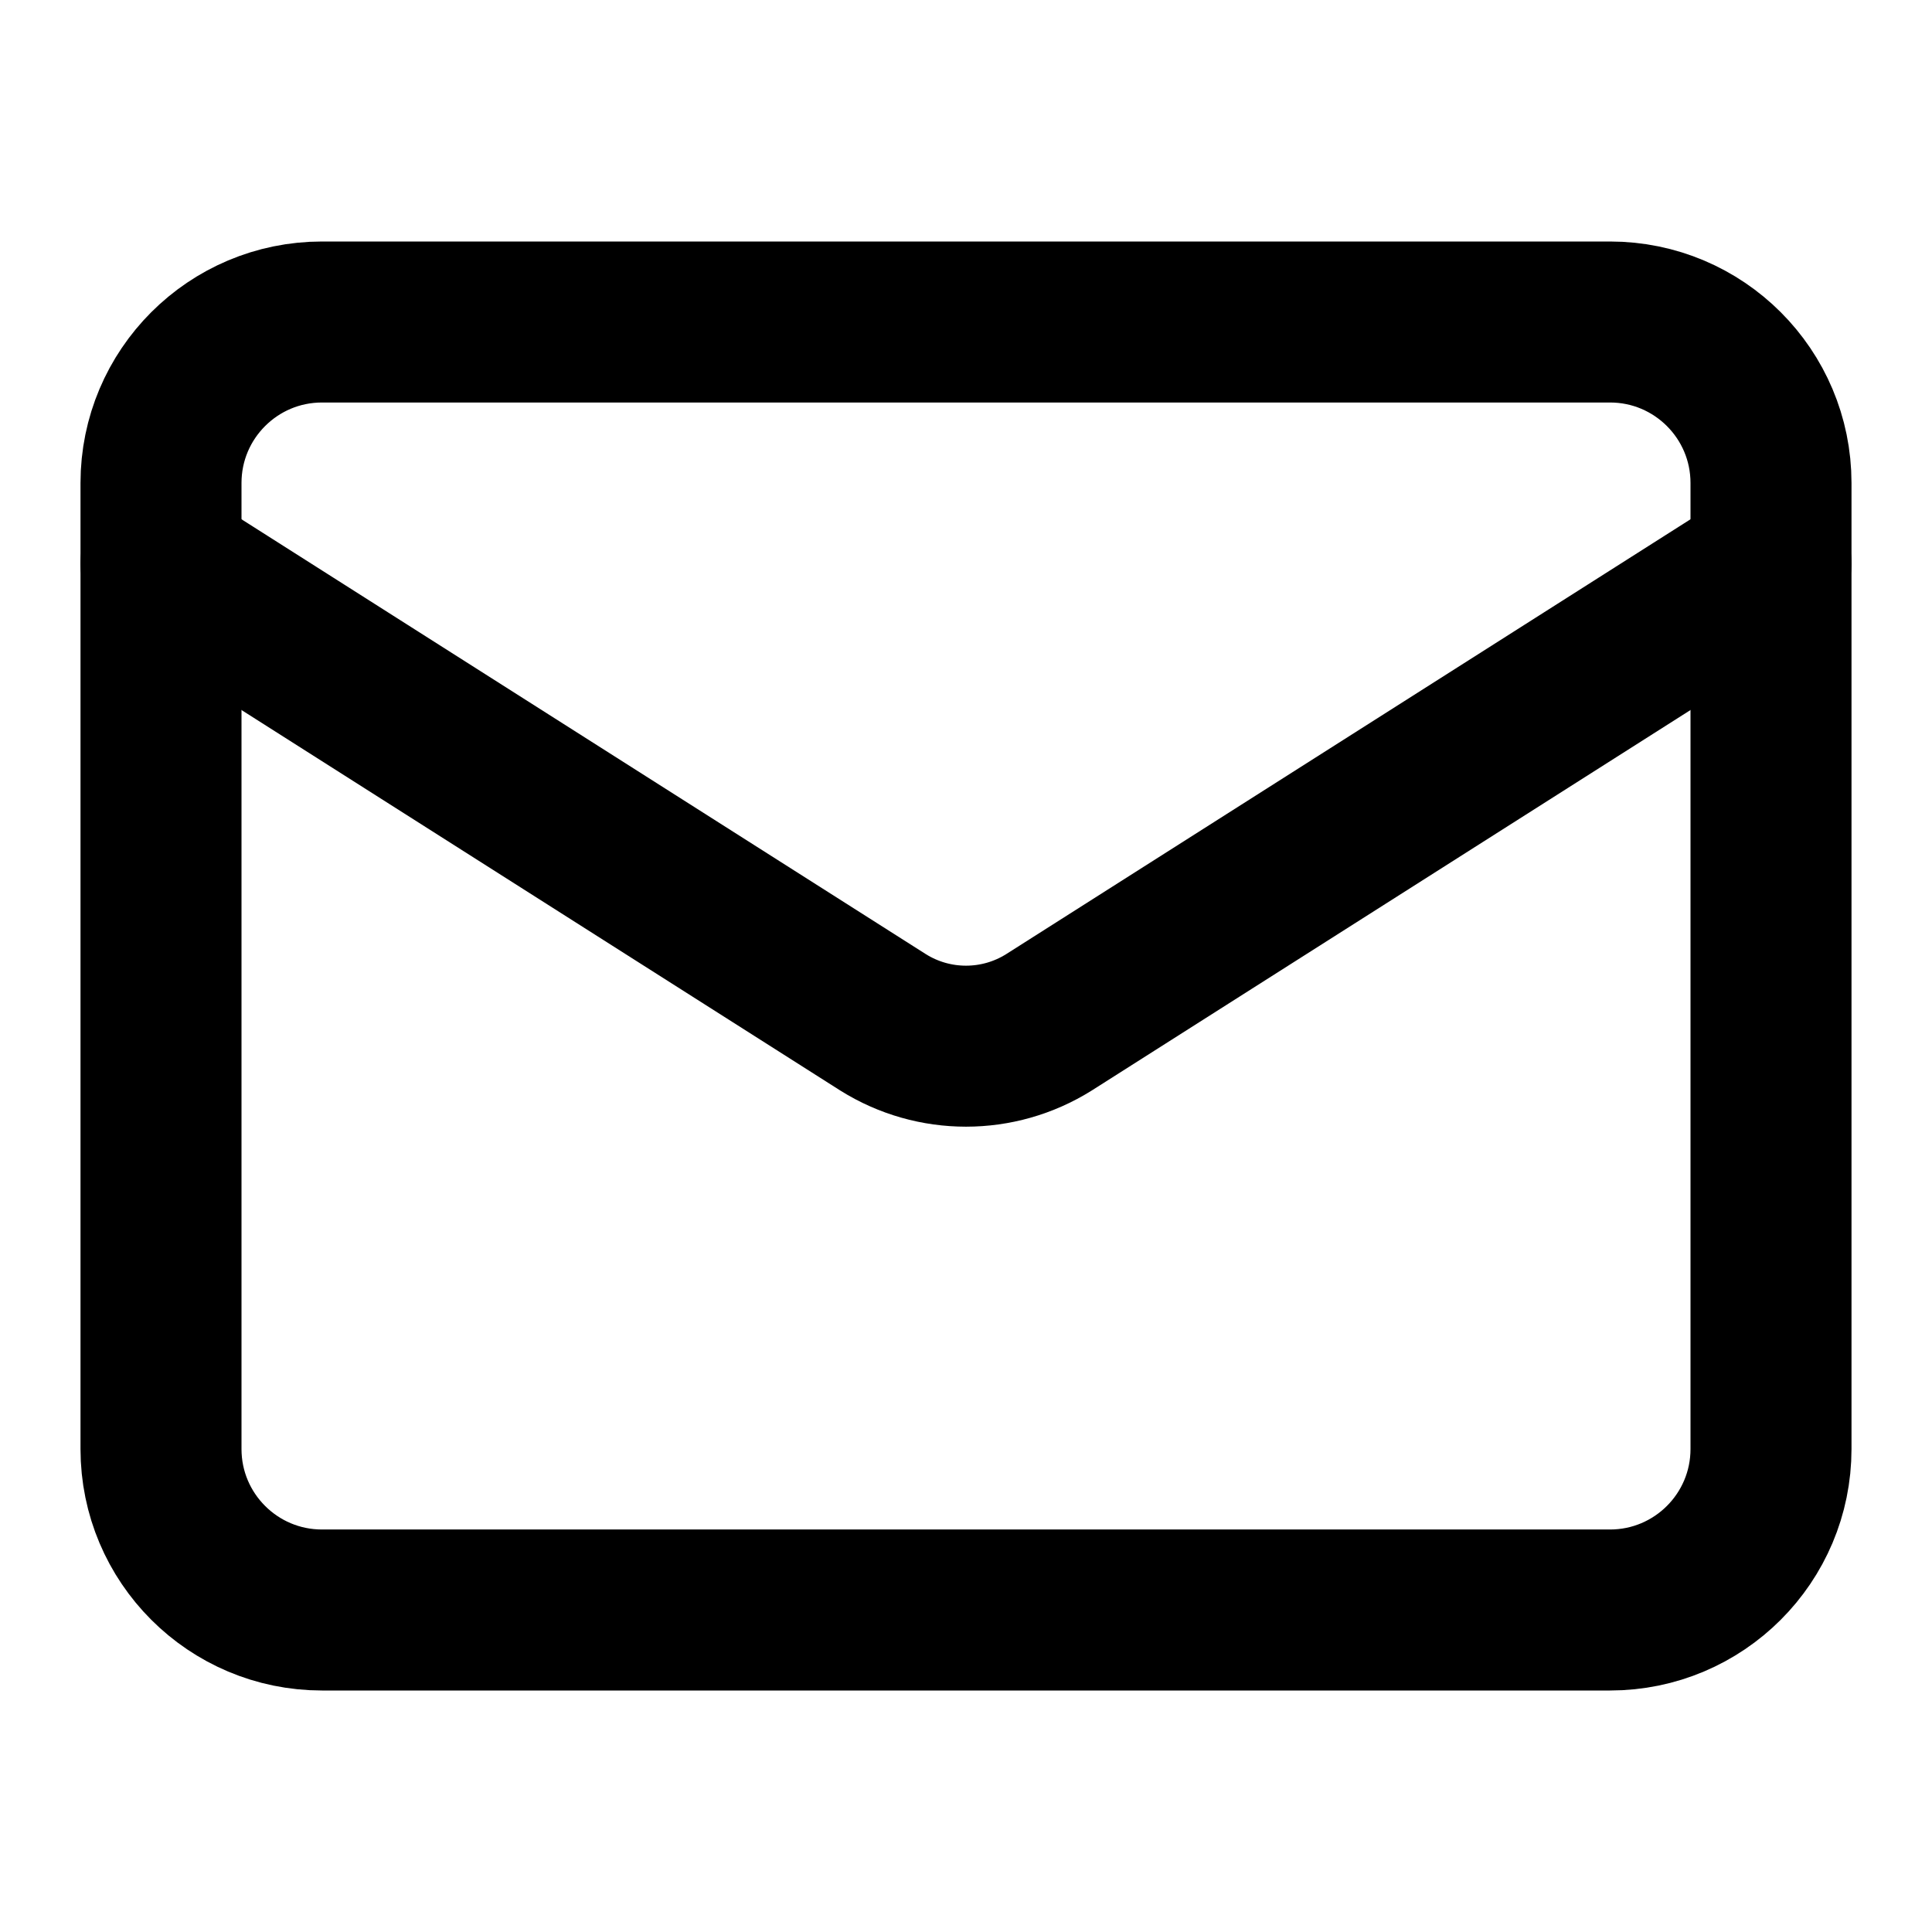
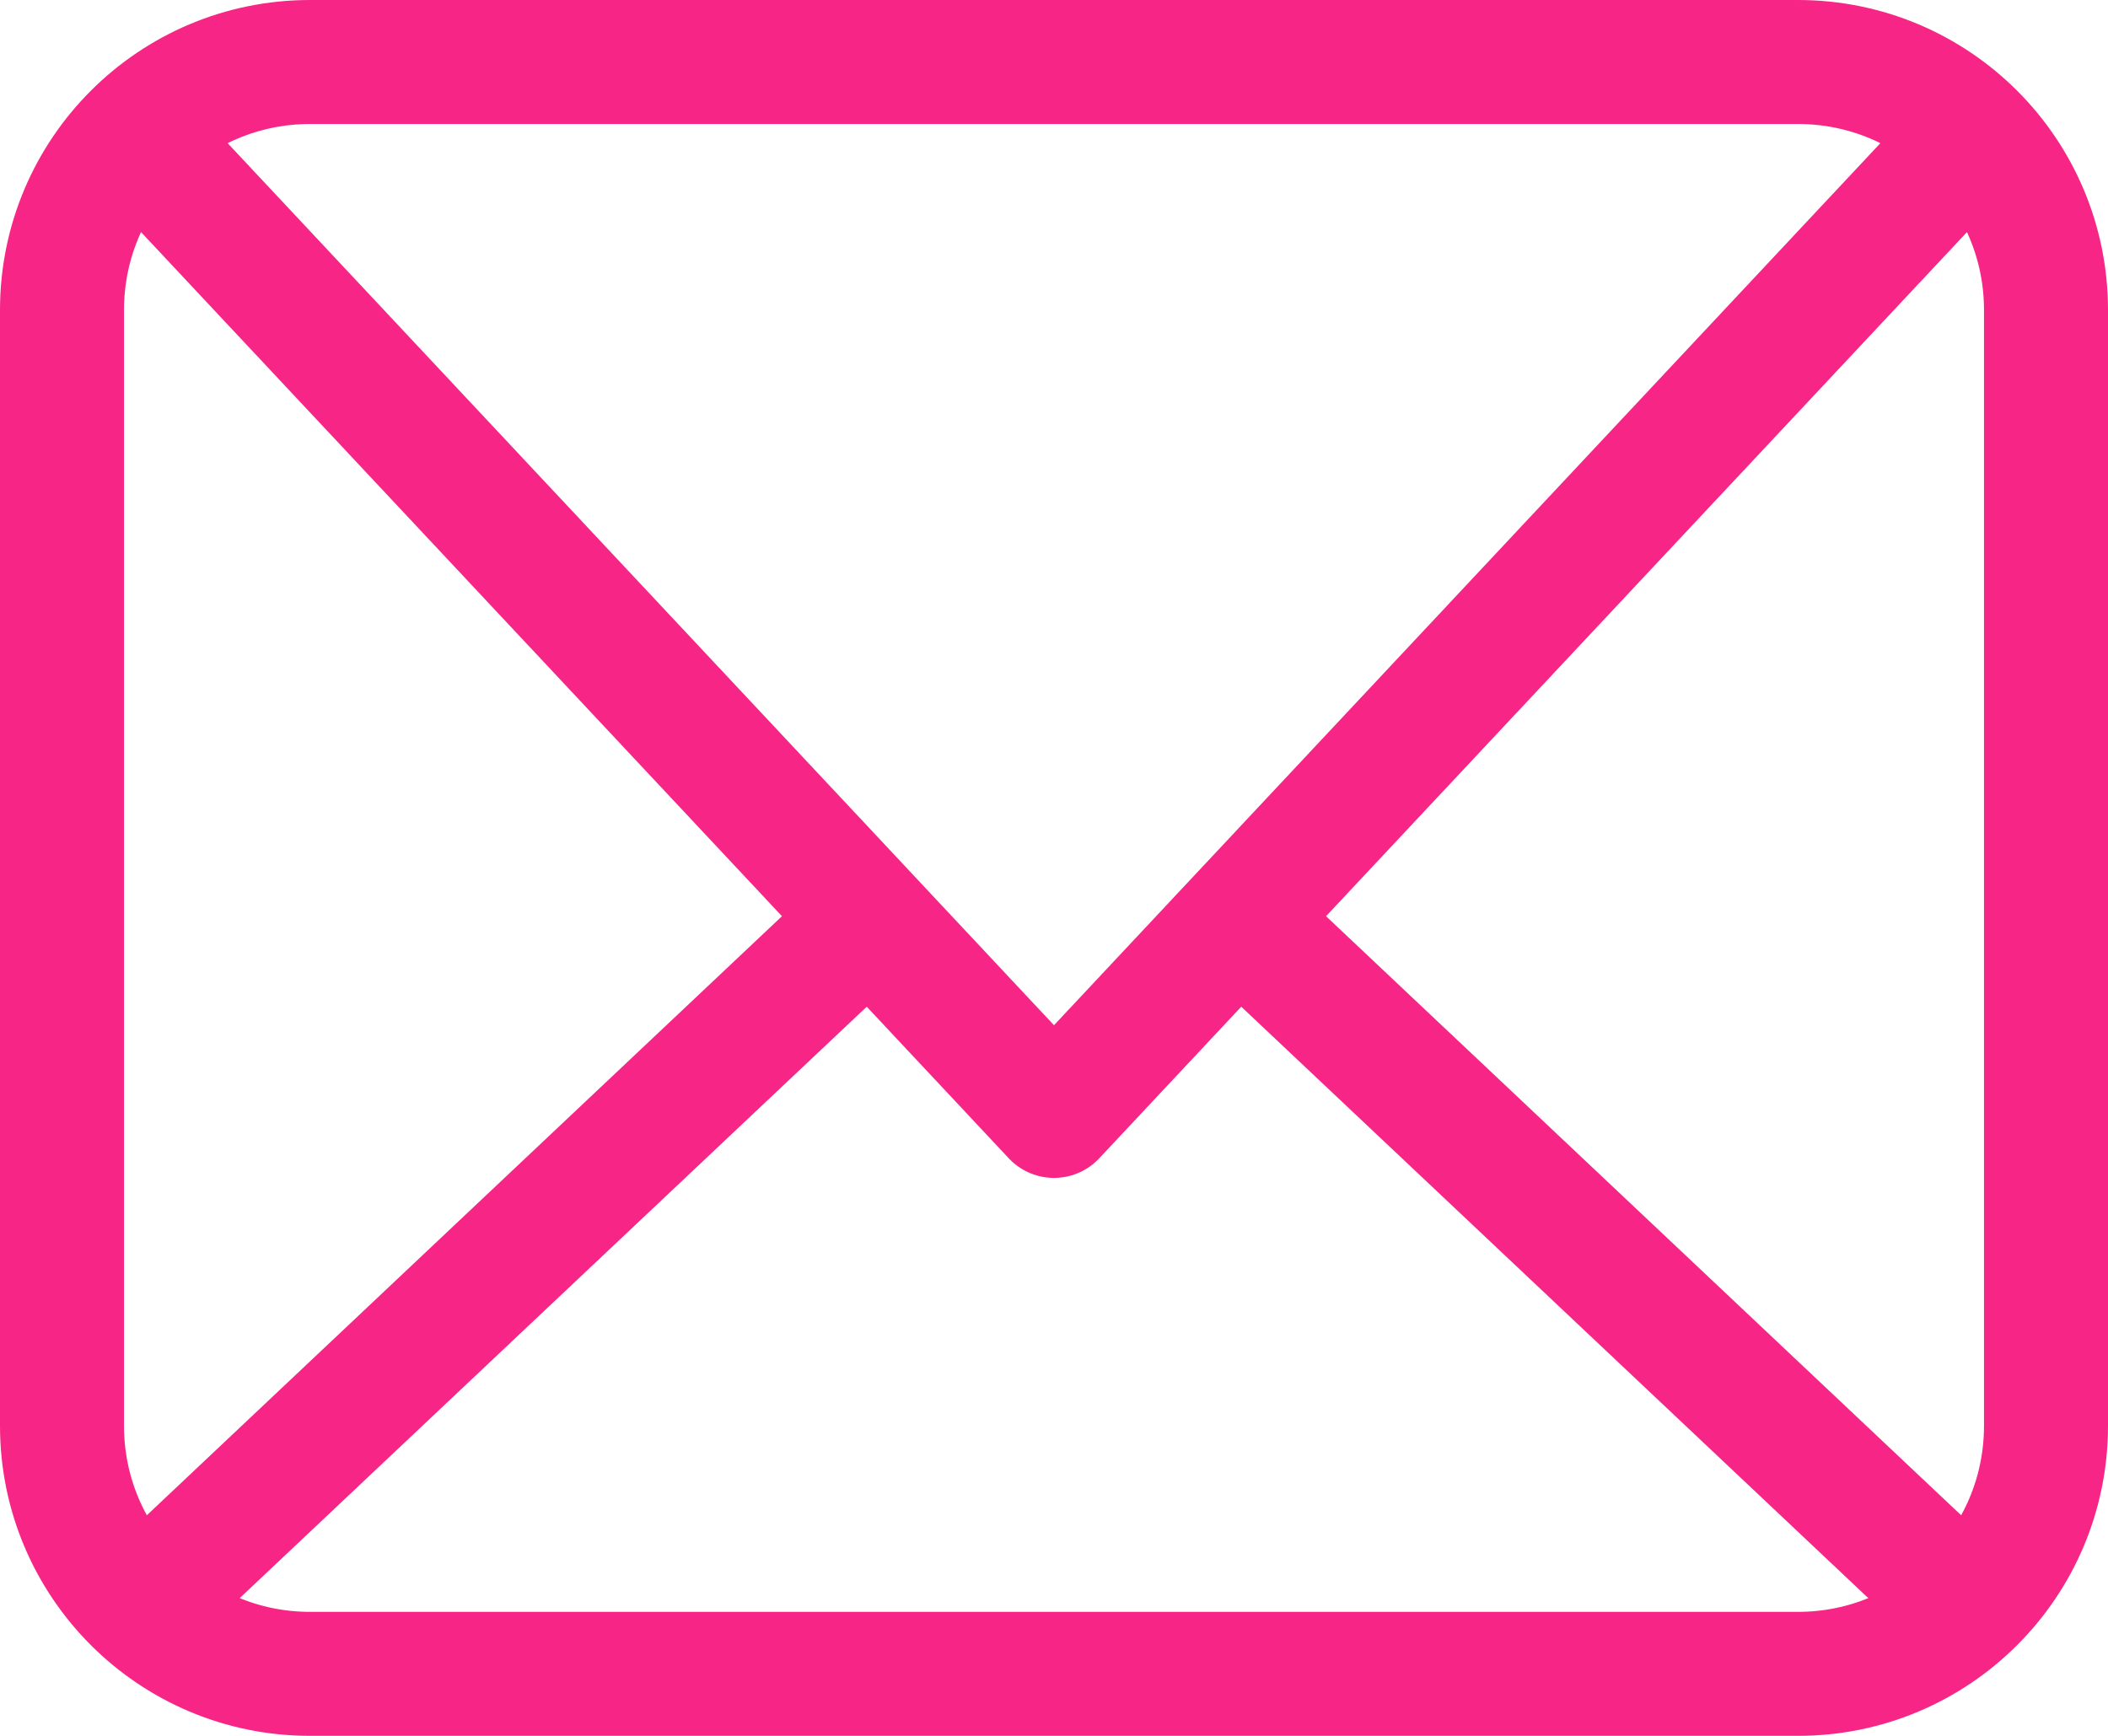
- <svg xmlns="http://www.w3.org/2000/svg" width="24" height="24" viewBox="0 0 24 24" fill="none" stroke="currentColor" stroke-width="2" stroke-linecap="round" stroke-linejoin="round" class="lucide lucide-mail">
-   <rect width="20" height="16" x="2" y="4" rx="2" />
-   <path d="m22 7-8.97 5.7a1.94 1.94 0 0 1-2.06 0L2 7" />
+ <svg xmlns="http://www.w3.org/2000/svg" viewBox="0 0 34 28" width="34" height="28" data-prefix="ixirrivhy">
+   <g stroke-linecap="round" stroke-linejoin="round" stroke-width="2px" data-name="Слой 2">
+     <rect x="1" y="1" width="32" height="26" rx="4" fill="none" class="rect-ia6hgaofs" stroke="#F72585" stroke-width="2px" />
+     <path fill="none" d="M2.18 2.18L17 18 31.82 2.18M31.72 25.9L20.08 14.92M13.92 14.92L2.28 25.9" class="path-ijctqakcu" stroke="#F72585" stroke-width="2px" />
+   </g>
</svg>
